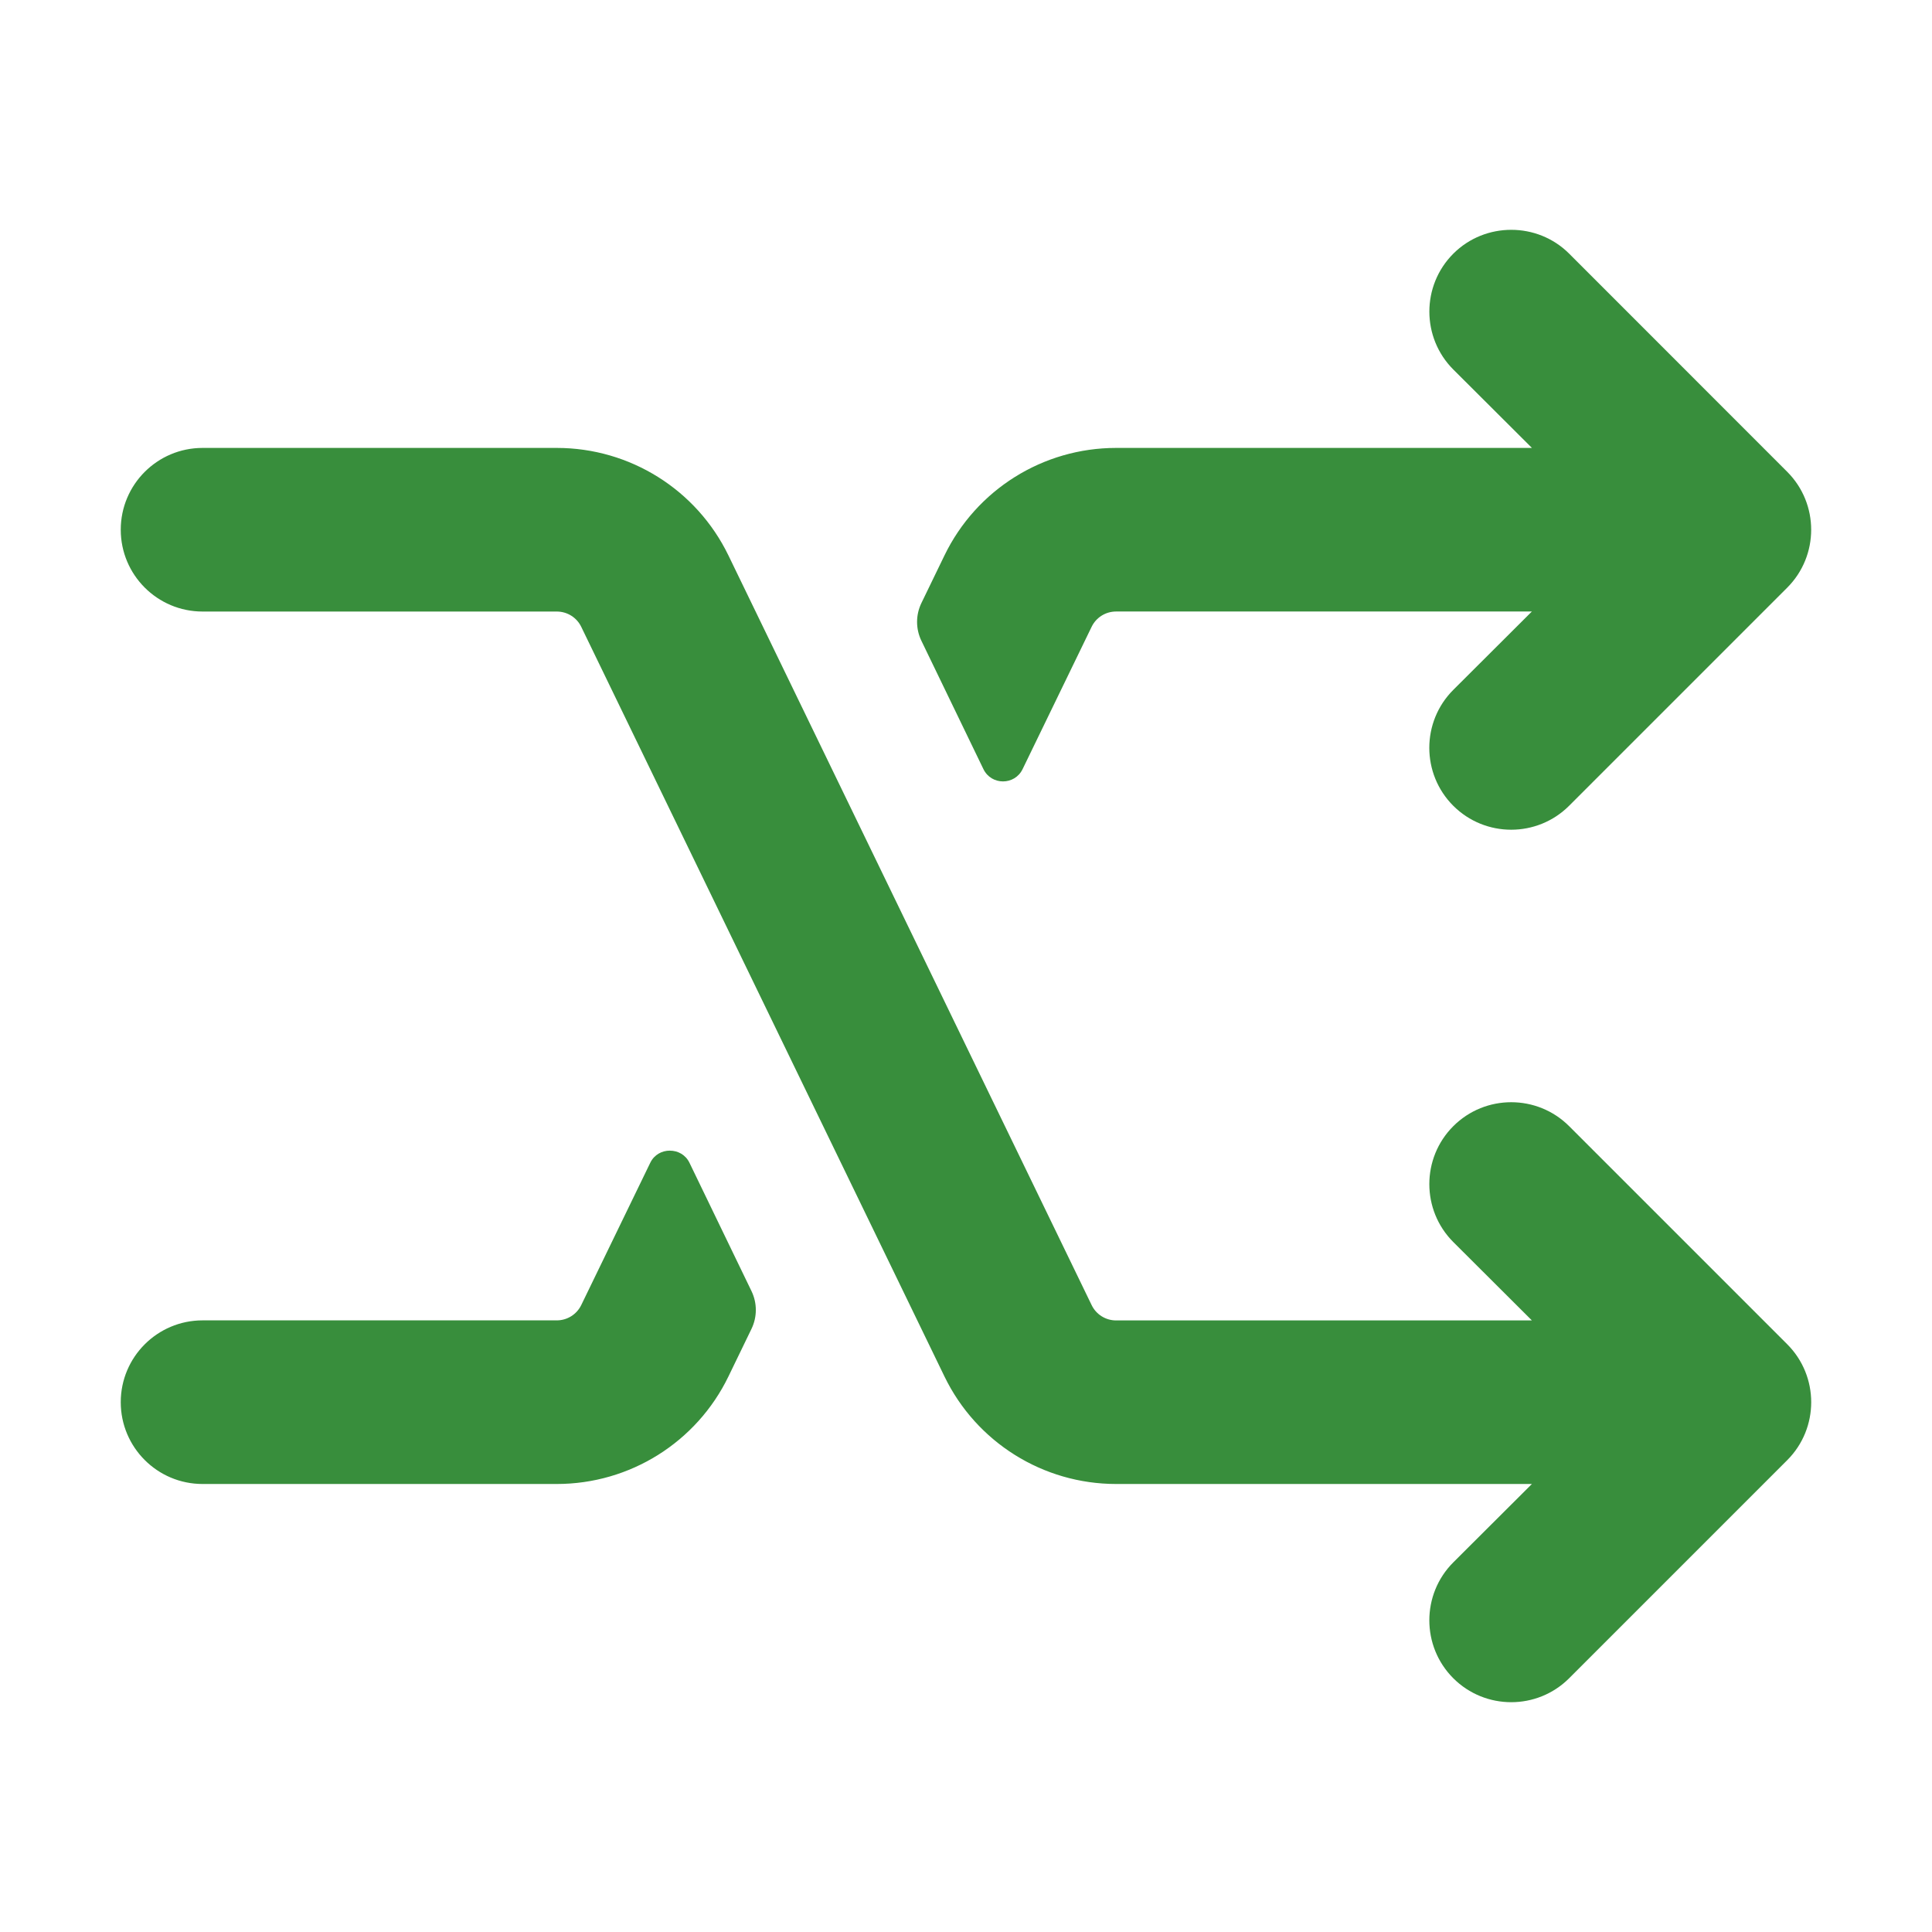
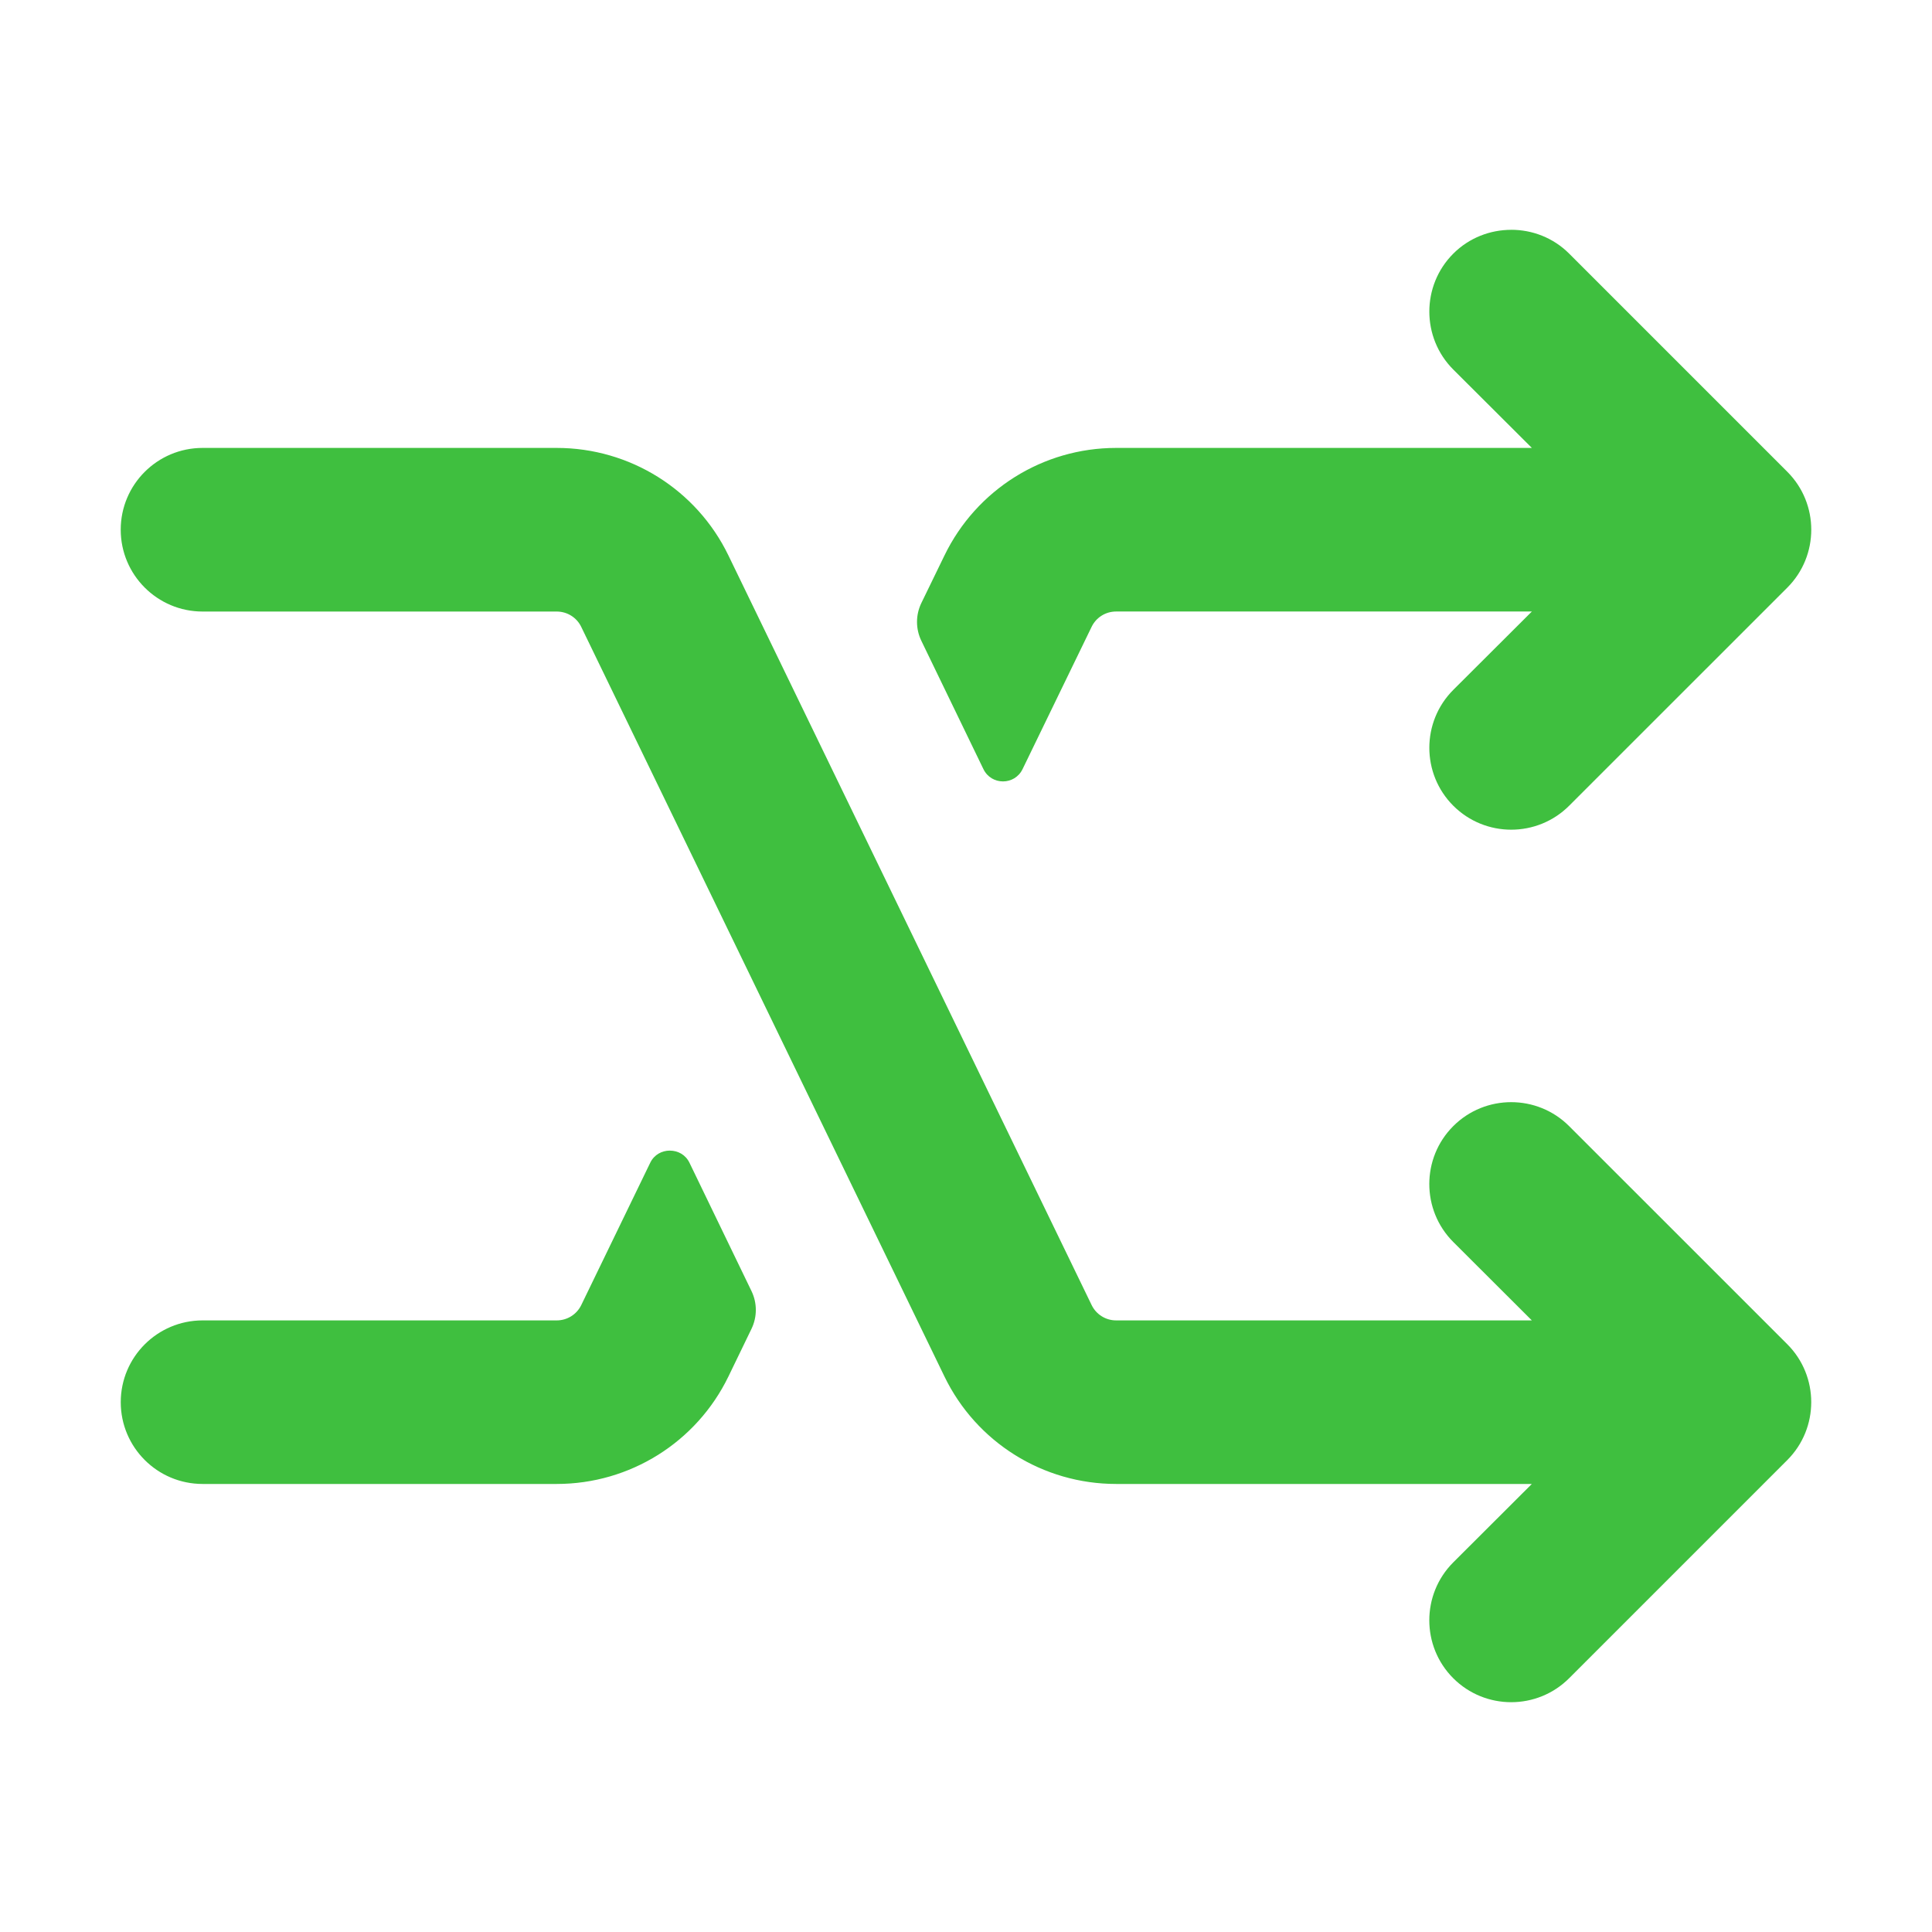
- <svg xmlns="http://www.w3.org/2000/svg" width="64" height="64" viewBox="0 0 64 64" fill="none" version="1.1" id="svg8">
-   <defs id="defs12" />
-   <path id="path2" style="fill:#388e3c;fill-opacity:1;stroke-width:3.613" d="m 50.062,7.613 c -0.693,0 -1.39,0.261 -1.919,0.79 -1.058,1.058 -1.058,2.78 0,3.838 l 2.604,2.597 H 36.973 c -2.423,0 -4.631,1.382 -5.687,3.563 l -0.762,1.573 c -0.193,0.398 -0.193,0.858 0,1.256 l 2.053,4.248 c 0.263,0.543 1.035,0.543 1.298,0 l 2.286,-4.713 c 0.151,-0.312 0.465,-0.508 0.811,-0.508 h 13.773 l -2.604,2.597 c -1.058,1.058 -1.058,2.78 0,3.838 1.058,1.058 2.78,1.058 3.838,0 l 7.225,-7.225 c 1.058,-1.058 1.058,-2.78 0,-3.838 L 51.981,8.403 C 51.452,7.874 50.755,7.613 50.062,7.613 Z M 6.71,14.838 c -1.496,0 -2.71,1.213 -2.71,2.71 0,1.496 1.213,2.71 2.71,2.71 H 18.444 c 0.346,0 0.661,0.196 0.811,0.508 l 12.031,24.83 c 1.056,2.181 3.264,3.563 5.687,3.563 h 13.773 l -2.604,2.597 c -1.058,1.058 -1.058,2.78 0,3.838 1.058,1.058 2.78,1.058 3.838,0 l 7.225,-7.225 c 1.058,-1.058 1.058,-2.78 0,-3.838 l -7.225,-7.225 c -1.058,-1.058 -2.78,-1.058 -3.838,0 -1.058,1.058 -1.058,2.78 0,3.838 l 2.604,2.597 H 36.973 c -0.346,0 -0.661,-0.197 -0.811,-0.508 L 24.131,18.401 C 23.074,16.22 20.867,14.838 18.444,14.838 Z M 22.19,38.116 c -0.259,0 -0.518,0.131 -0.649,0.402 l -2.286,4.713 c -0.151,0.311 -0.465,0.508 -0.811,0.508 H 6.71 c -1.496,0 -2.71,1.213 -2.71,2.71 0,1.496 1.213,2.71 2.71,2.71 H 18.444 c 2.423,0 4.631,-1.382 5.687,-3.563 l 0.762,-1.573 c 0.193,-0.398 0.193,-0.858 0,-1.256 l -2.053,-4.248 c -0.132,-0.272 -0.39,-0.402 -0.649,-0.402 z" />
+ <svg xmlns="http://www.w3.org/2000/svg" id="svg8" width="64" height="64" fill="none" version="1.1" viewBox="0 0 64 64">
+   <path id="path2" d="m50.062 7.613c-0.693 0-1.391 0.26-1.92 0.789-1.058 1.058-1.058 2.782 0 3.84l2.603 2.596h-13.773c-2.423 0-4.629 1.383-5.686 3.564l-0.764 1.572c-0.193 0.398-0.193 0.858 0 1.256l2.055 4.248c0.263 0.543 1.034 0.543 1.297 0l2.287-4.713c0.151-0.312 0.464-0.508 0.811-0.508h13.773l-2.603 2.596c-1.058 1.058-1.058 2.78 0 3.838s2.78 1.058 3.838 0l7.227-7.225c1.058-1.058 1.058-2.78 0-3.838l-7.227-7.227c-0.529-0.529-1.225-0.789-1.918-0.789zm-43.352 7.225c-1.496 0-2.711 1.213-2.711 2.709s1.214 2.711 2.711 2.711h11.732c0.346 0 0.662 0.196 0.812 0.508l12.031 24.83c1.056 2.181 3.264 3.562 5.688 3.562h13.771l-2.603 2.598c-1.058 1.058-1.058 2.78 0 3.838s2.78 1.058 3.838 0l7.227-7.227c1.058-1.058 1.058-2.78 0-3.838l-7.227-7.225c-1.058-1.058-2.78-1.058-3.838 0-1.058 1.058-1.058 2.78 0 3.838l2.603 2.598h-13.771c-0.346 0-0.662-0.198-0.812-0.51l-12.031-24.83c-1.056-2.181-3.264-3.562-5.688-3.562h-11.732zm15.48 23.277c-0.259 0-0.519 0.131-0.65 0.402l-2.285 4.715c-0.151 0.311-0.466 0.508-0.812 0.508h-11.732c-1.496 0-2.711 1.213-2.711 2.709s1.214 2.709 2.711 2.709h11.732c2.423 0 4.631-1.381 5.688-3.562l0.762-1.574c0.193-0.398 0.193-0.858 0-1.256l-2.053-4.248c-0.132-0.272-0.389-0.402-0.648-0.402z" fill="#3fbf3f" />
</svg>
